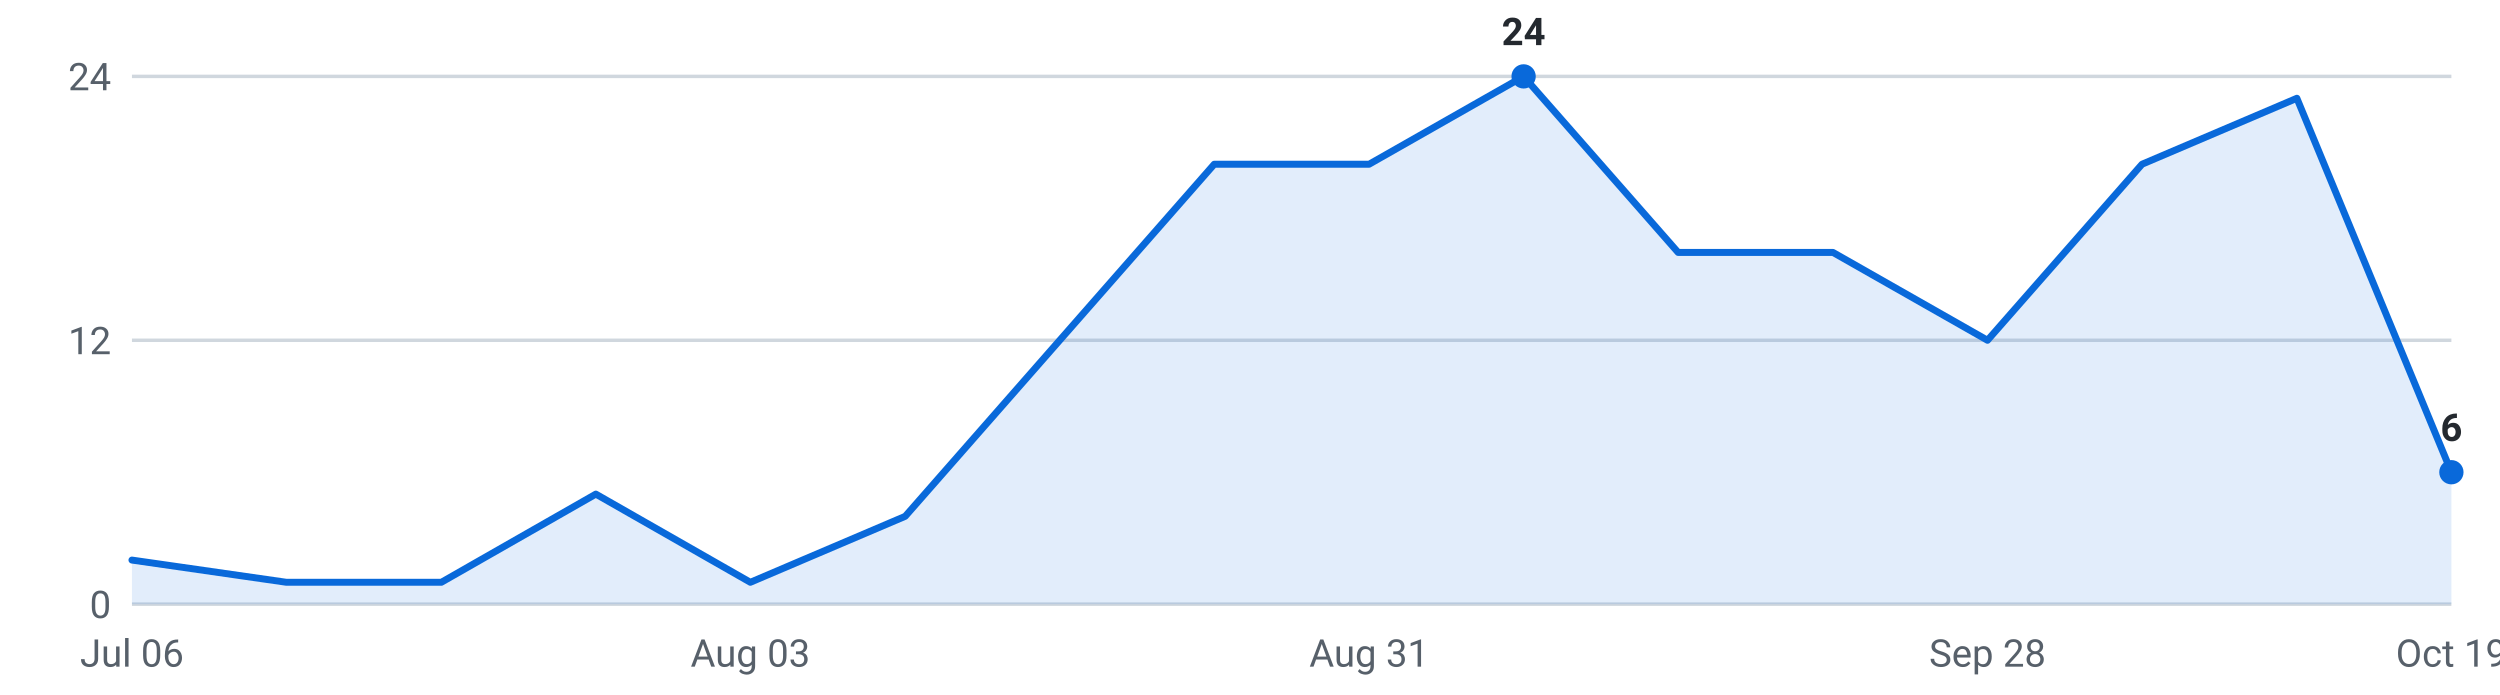
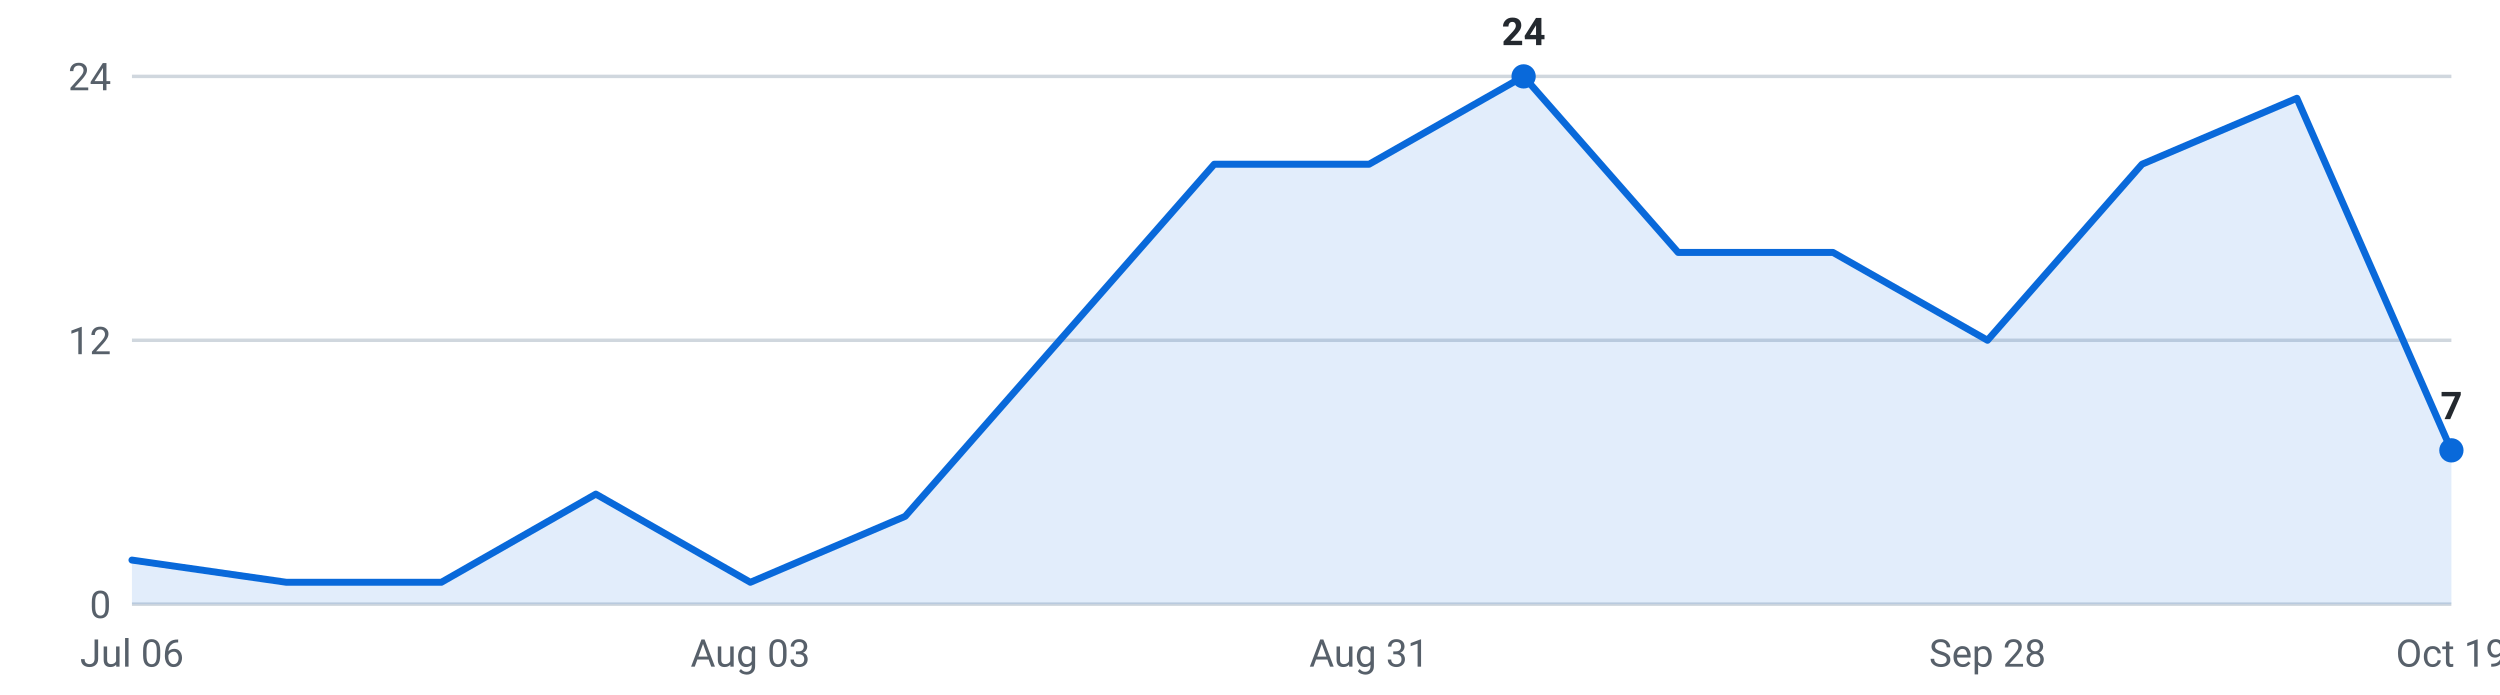
<svg xmlns="http://www.w3.org/2000/svg" viewBox="0 0 720 200" width="720" height="200" role="img" aria-label="Internships posted per week, last 16 weeks">
  <g font-family="-apple-system,Segoe UI,Roboto,sans-serif" font-size="11">
    <line x1="38" y1="174.0" x2="706" y2="174.0" stroke="#d0d7de" stroke-width="1" />
    <text x="32" y="178.0" text-anchor="end" fill="#57606a">0</text>
    <line x1="38" y1="98.0" x2="706" y2="98.0" stroke="#d0d7de" stroke-width="1" />
    <text x="32" y="102.0" text-anchor="end" fill="#57606a">12</text>
    <line x1="38" y1="22.0" x2="706" y2="22.0" stroke="#d0d7de" stroke-width="1" />
    <text x="32" y="26.0" text-anchor="end" fill="#57606a">24</text>
-     <path d="M38.0,174 L38.0,161.3 L82.5,167.7 L127.1,167.7 L171.6,142.3 L216.1,167.7 L260.7,148.7 L305.2,98.0 L349.7,47.3 L394.3,47.3 L438.8,22.0 L483.3,72.7 L527.9,72.7 L572.4,98.0 L616.9,47.3 L661.5,28.3 L706.0,136.0 L706.0,174 Z" fill="#0969da" fill-opacity="0.12" />
-     <polyline points="38.0,161.3 82.5,167.7 127.1,167.7 171.6,142.3 216.1,167.7 260.7,148.7 305.2,98.0 349.7,47.3 394.3,47.3 438.8,22.0 483.3,72.7 527.9,72.7 572.4,98.0 616.9,47.3 661.5,28.3 706.0,136.0" fill="none" stroke="#0969da" stroke-width="2" stroke-linejoin="round" stroke-linecap="round" />
+     <path d="M38.0,174 L38.0,161.3 L82.5,167.7 L127.1,167.7 L171.6,142.3 L216.1,167.7 L260.7,148.7 L305.2,98.0 L349.7,47.3 L394.3,47.3 L438.8,22.0 L483.3,72.7 L527.9,72.7 L572.4,98.0 L616.9,47.3 L661.5,28.3 L706.0,129.7 L706.0,174 Z" fill="#0969da" fill-opacity="0.12" />
+     <polyline points="38.0,161.3 82.5,167.7 127.1,167.7 171.6,142.3 216.1,167.7 260.7,148.7 305.2,98.0 349.7,47.3 394.3,47.3 438.8,22.0 483.3,72.7 527.9,72.7 572.4,98.0 616.9,47.3 661.5,28.3 706.0,129.7" fill="none" stroke="#0969da" stroke-width="2" stroke-linejoin="round" stroke-linecap="round" />
    <circle cx="438.8" cy="22.0" r="3.5" fill="#0969da" />
    <text x="438.8" y="13.0" text-anchor="middle" fill="#24292f" font-weight="600">24</text>
-     <circle cx="706.0" cy="136.0" r="3.5" fill="#0969da" />
-     <text x="706.0" y="127.0" text-anchor="middle" fill="#24292f" font-weight="600">6</text>
+     <circle cx="706.0" cy="129.7" r="3.5" fill="#0969da" />
+     <text x="706.0" y="120.7" text-anchor="middle" fill="#24292f" font-weight="600">7</text>
    <text x="38.0" y="192" text-anchor="middle" fill="#57606a">Jul 06</text>
    <text x="216.1" y="192" text-anchor="middle" fill="#57606a">Aug 03</text>
    <text x="394.3" y="192" text-anchor="middle" fill="#57606a">Aug 31</text>
    <text x="572.4" y="192" text-anchor="middle" fill="#57606a">Sep 28</text>
    <text x="706.0" y="192" text-anchor="middle" fill="#57606a">Oct 19</text>
  </g>
</svg>
